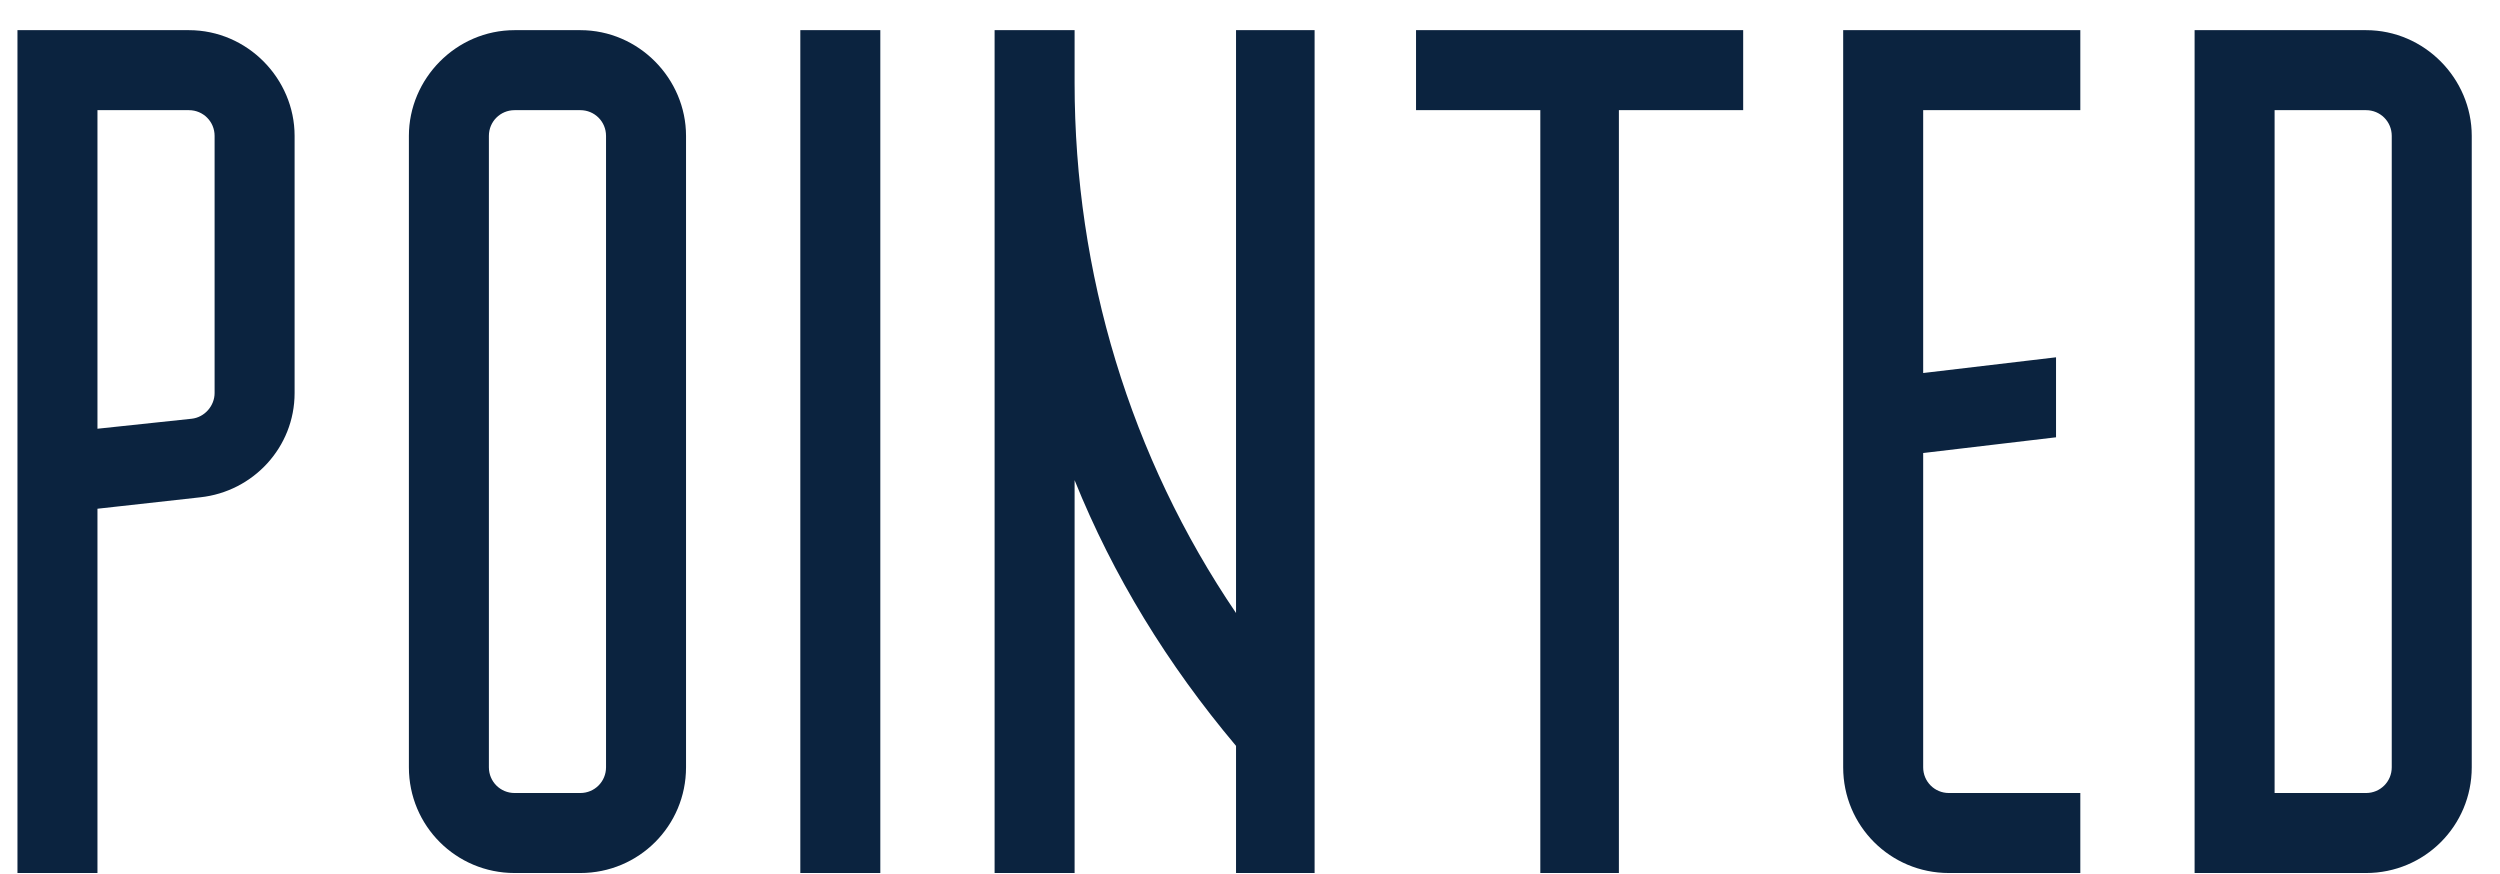
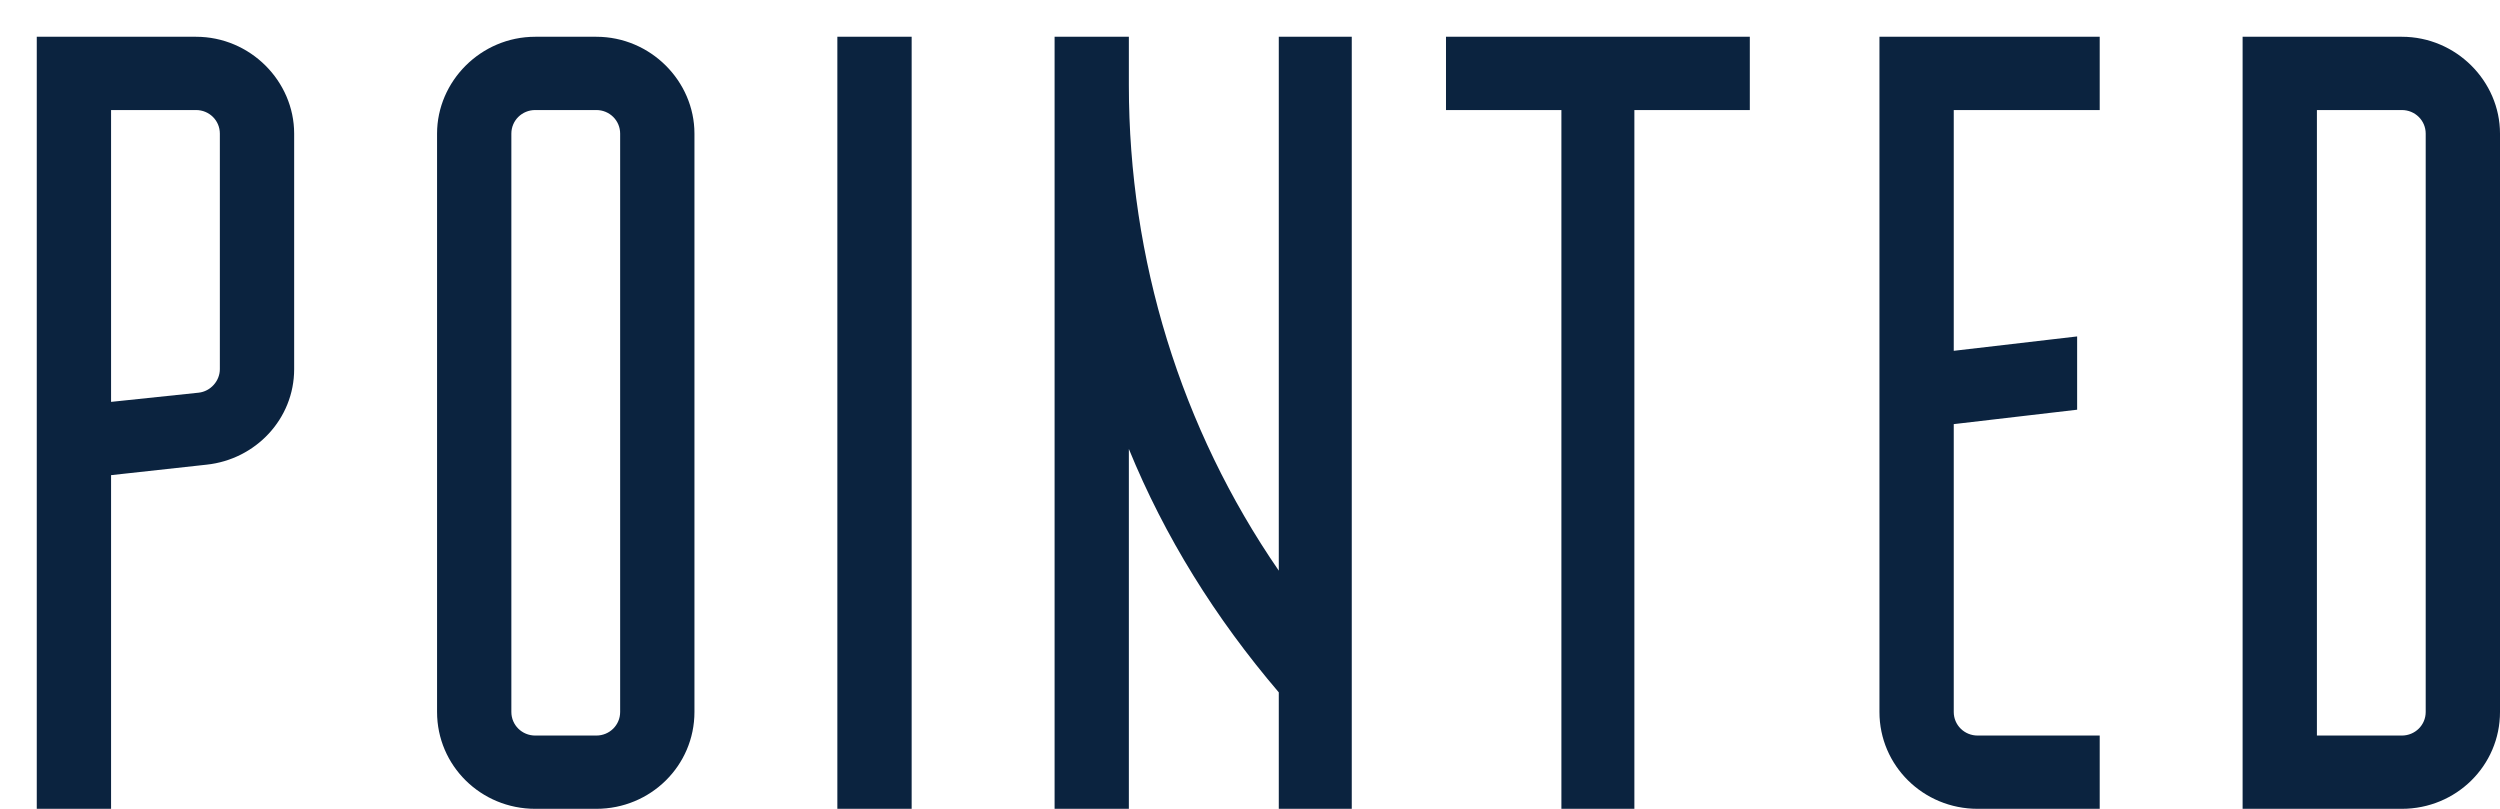
- <svg xmlns="http://www.w3.org/2000/svg" width="63px" height="22px" viewBox="0 0 63 22" version="1.1">
+ <svg xmlns="http://www.w3.org/2000/svg" width="68px" height="22px" viewBox="0 0 68 22" version="1.1">
  <g id="logo" stroke="none" stroke-width="1" fill="none" fill-rule="evenodd">
-     <path d="M5.408,9.904 C5.408,10.228 5.156,10.516 4.832,10.552 L2.456,10.804 L2.456,2.776 L4.76,2.776 C5.12,2.776 5.408,3.064 5.408,3.424 L5.408,9.904 Z M0.44,22 L2.456,22 L2.456,12.82 L5.048,12.532 C6.38,12.388 7.424,11.272 7.424,9.904 L7.424,3.424 C7.424,1.984 6.236,0.76 4.76,0.76 L0.44,0.76 L0.44,22 Z M14.624,0.76 L12.968,0.76 C11.492,0.76 10.304,1.984 10.304,3.424 L10.304,19.336 C10.304,20.812 11.492,22 12.968,22 L14.624,22 C16.1,22 17.288,20.812 17.288,19.336 L17.288,3.424 C17.288,1.984 16.1,0.76 14.624,0.76 Z M15.272,19.336 C15.272,19.696 14.984,19.984 14.624,19.984 L12.968,19.984 C12.608,19.984 12.32,19.696 12.32,19.336 L12.32,3.424 C12.32,3.064 12.608,2.776 12.968,2.776 L14.624,2.776 C14.984,2.776 15.272,3.064 15.272,3.424 L15.272,19.336 Z M22.184,22 L22.184,0.76 L20.168,0.76 L20.168,22 L22.184,22 Z M31.148,15.448 C28.484,11.524 27.08,6.88 27.08,2.092 L27.08,0.76 L25.064,0.76 L25.064,22 L27.08,22 L27.08,12.1 C28.052,14.512 29.42,16.744 31.148,18.796 L31.148,22 L33.128,22 L33.128,0.76 L31.148,0.76 L31.148,15.448 Z M35.684,2.776 L38.816,2.776 L38.816,22 L40.796,22 L40.796,2.776 L43.928,2.776 L43.928,0.76 L35.684,0.76 L35.684,2.776 Z M48.464,19.336 L48.464,11.416 L51.812,11.02 L51.812,9.004 L48.464,9.4 L48.464,2.776 L52.424,2.776 L52.424,0.76 L46.448,0.76 L46.448,19.336 C46.448,20.812 47.636,22 49.112,22 L52.424,22 L52.424,19.984 L49.112,19.984 C48.752,19.984 48.464,19.696 48.464,19.336 Z M59.624,0.76 L55.304,0.76 L55.304,22 L59.624,22 C61.1,22 62.288,20.812 62.288,19.336 L62.288,3.424 C62.288,1.984 61.1,0.76 59.624,0.76 Z M60.272,19.336 C60.272,19.696 59.984,19.984 59.624,19.984 L57.32,19.984 L57.32,2.776 L59.624,2.776 C59.984,2.776 60.272,3.064 60.272,3.424 L60.272,19.336 Z" id="pointed" fill="#0B233F" fill-rule="nonzero" />
+     <path d="M5.98,10.041 C5.98,10.361 5.728,10.646 5.403,10.681 L3.021,10.931 L3.021,2.993 L5.331,2.993 C5.692,2.993 5.98,3.278 5.98,3.634 L5.98,10.041 Z M1,22 L3.021,22 L3.021,12.924 L5.619,12.639 C6.955,12.497 8.001,11.393 8.001,10.041 L8.001,3.634 C8.001,2.21 6.81,1 5.331,1 L1,1 L1,22 Z M16.219,1 L14.559,1 C13.079,1 11.888,2.21 11.888,3.634 L11.888,19.366 C11.888,20.825 13.079,22 14.559,22 L16.219,22 C17.698,22 18.889,20.825 18.889,19.366 L18.889,3.634 C18.889,2.21 17.698,1 16.219,1 Z M16.868,19.366 C16.868,19.722 16.58,20.007 16.219,20.007 L14.559,20.007 C14.198,20.007 13.909,19.722 13.909,19.366 L13.909,3.634 C13.909,3.278 14.198,2.993 14.559,2.993 L16.219,2.993 C16.58,2.993 16.868,3.278 16.868,3.634 L16.868,19.366 Z M24.797,22 L24.797,1 L22.776,1 L22.776,22 L24.797,22 Z M34.783,15.522 C32.113,11.642 30.705,7.051 30.705,2.317 L30.705,1 L28.685,1 L28.685,22 L30.705,22 L30.705,12.212 C31.68,14.597 33.051,16.803 34.783,18.832 L34.783,22 L36.768,22 L36.768,1 L34.783,1 L34.783,15.522 Z M39.331,2.993 L42.47,2.993 L42.47,22 L44.455,22 L44.455,2.993 L47.595,2.993 L47.595,1 L39.331,1 L39.331,2.993 Z M53.142,19.366 L53.142,11.536 L56.498,11.144 L56.498,9.151 L53.142,9.542 L53.142,2.993 L57.112,2.993 L57.112,1 L51.121,1 L51.121,19.366 C51.121,20.825 52.312,22 53.792,22 L57.112,22 L57.112,20.007 L53.792,20.007 C53.431,20.007 53.142,19.722 53.142,19.366 Z M65.329,1 L60.999,1 L60.999,22 L65.329,22 C66.809,22 68,20.825 68,19.366 L68,3.634 C68,2.21 66.809,1 65.329,1 Z M65.979,19.366 C65.979,19.722 65.69,20.007 65.329,20.007 L63.02,20.007 L63.02,2.993 L65.329,2.993 C65.69,2.993 65.979,3.278 65.979,3.634 L65.979,19.366 Z" id="pointed" fill="#0B233F" fill-rule="nonzero" />
  </g>
</svg>
